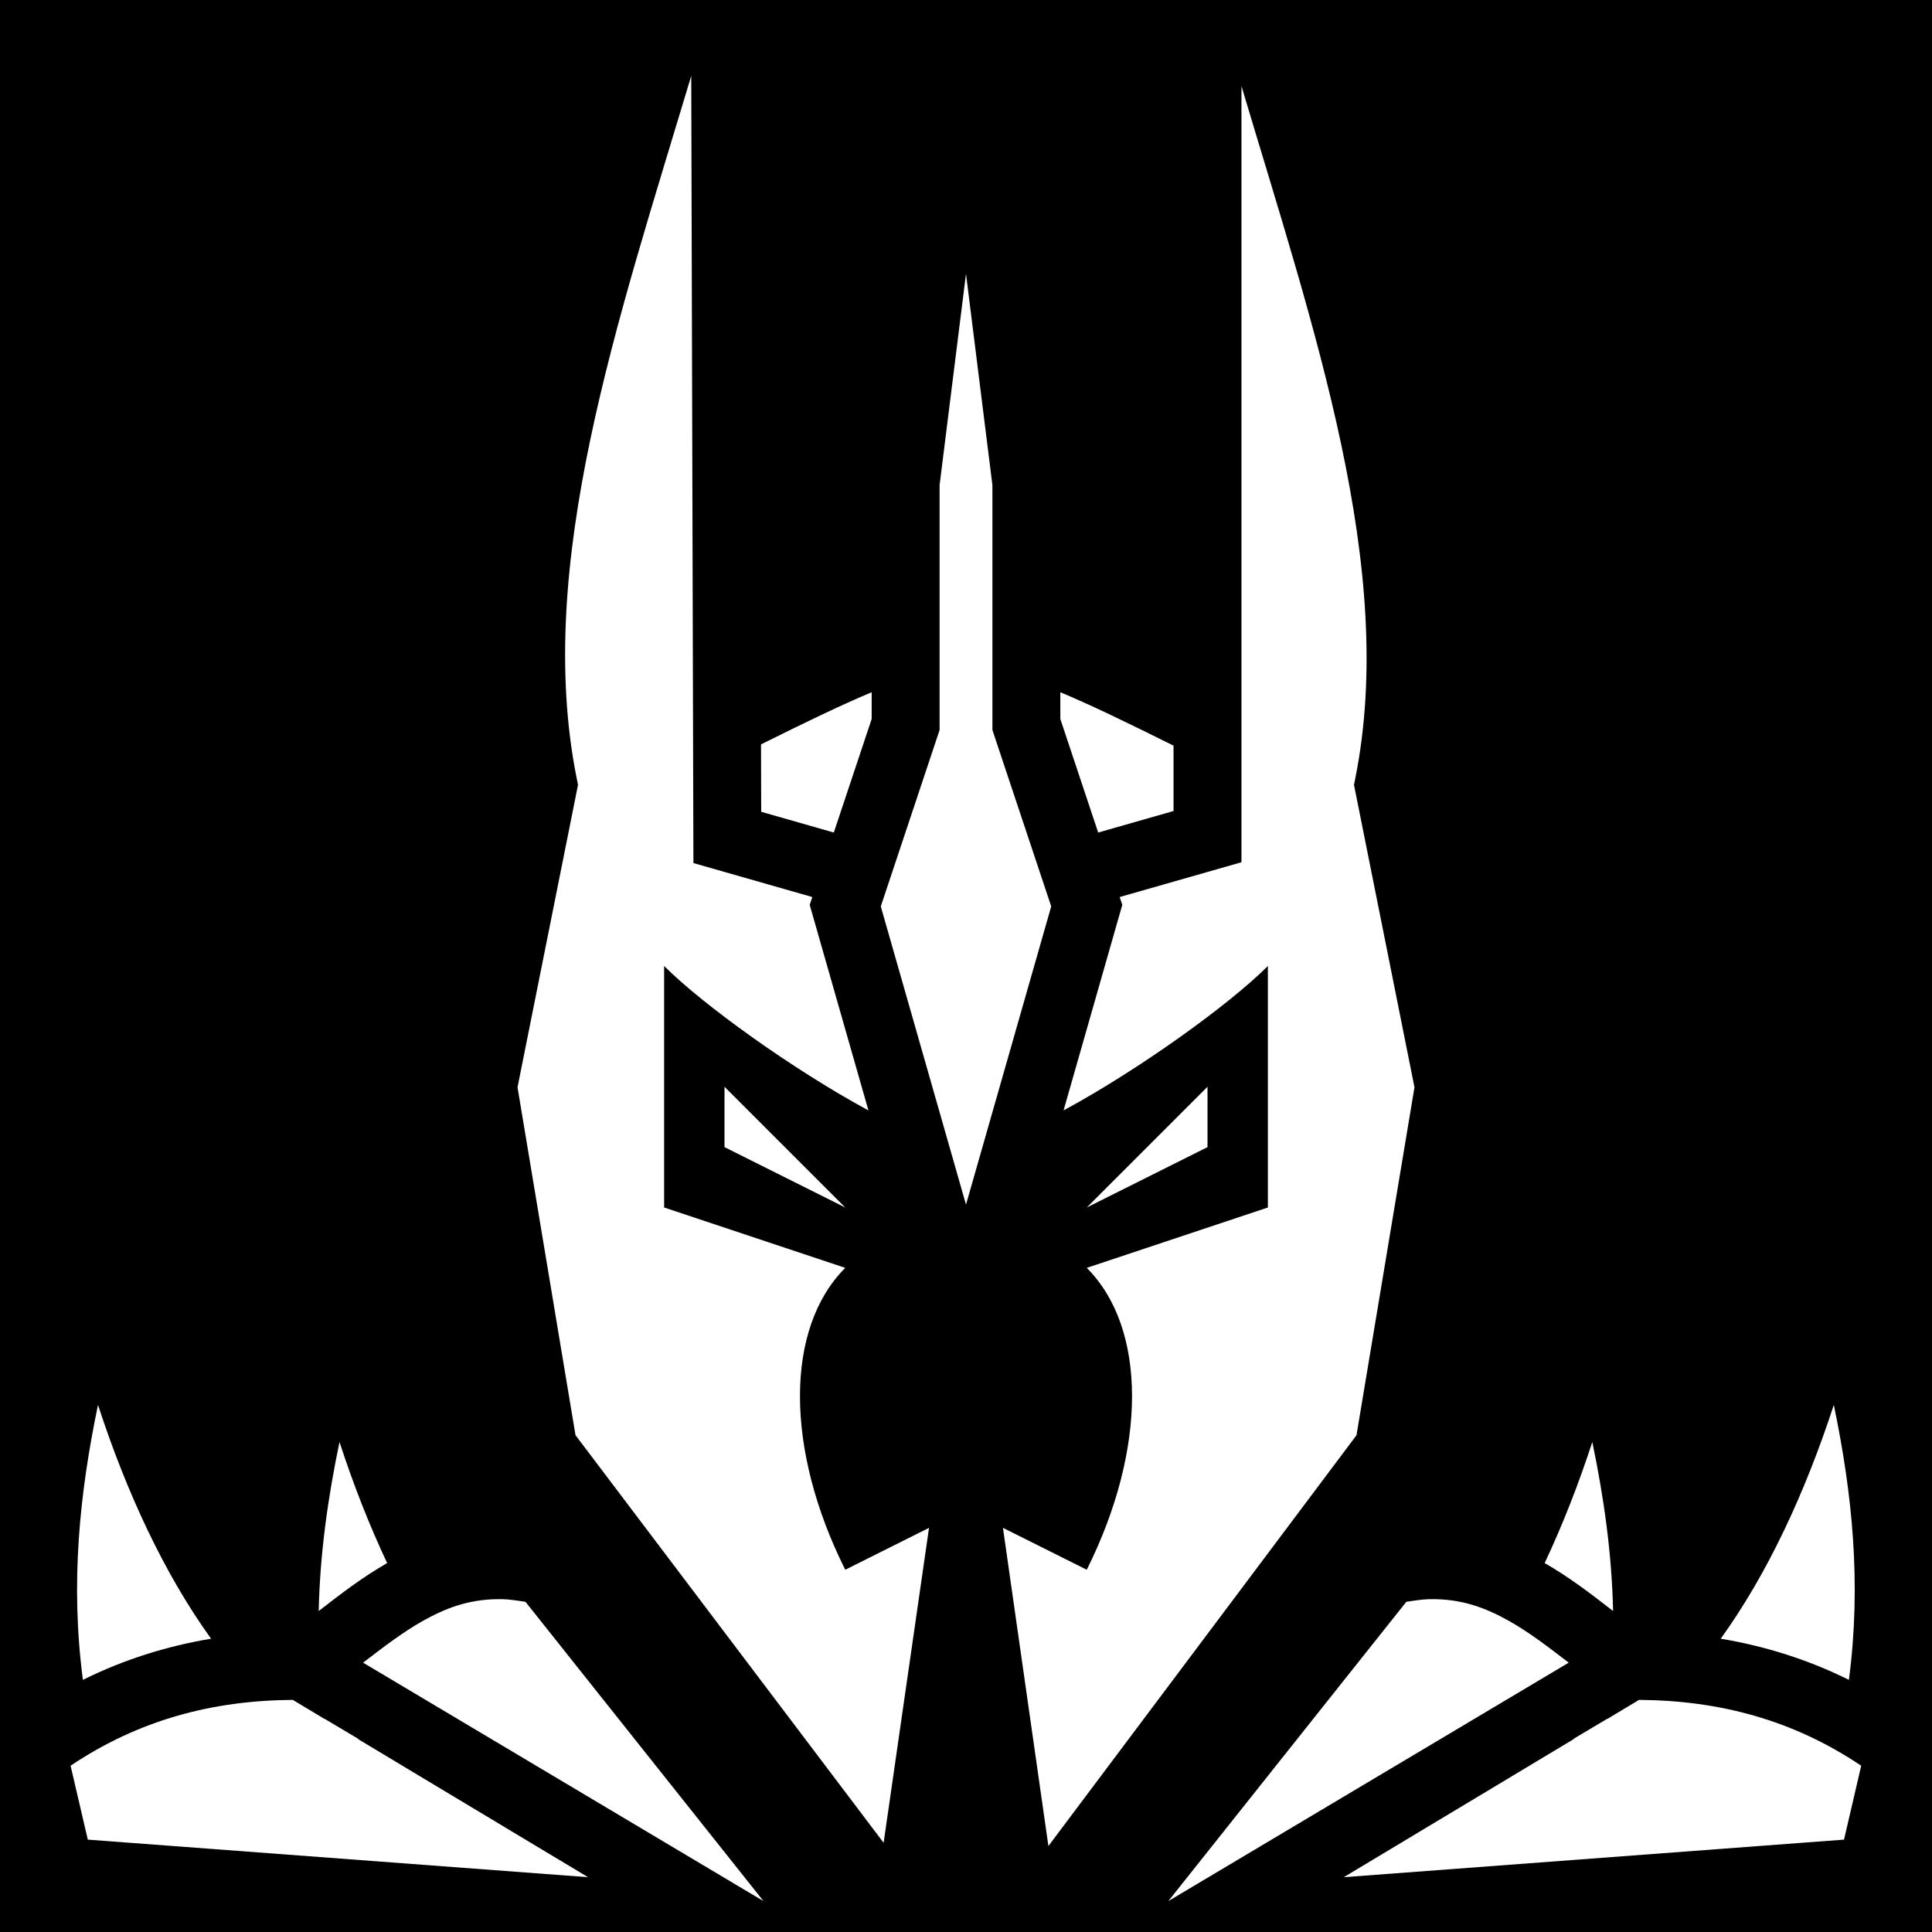
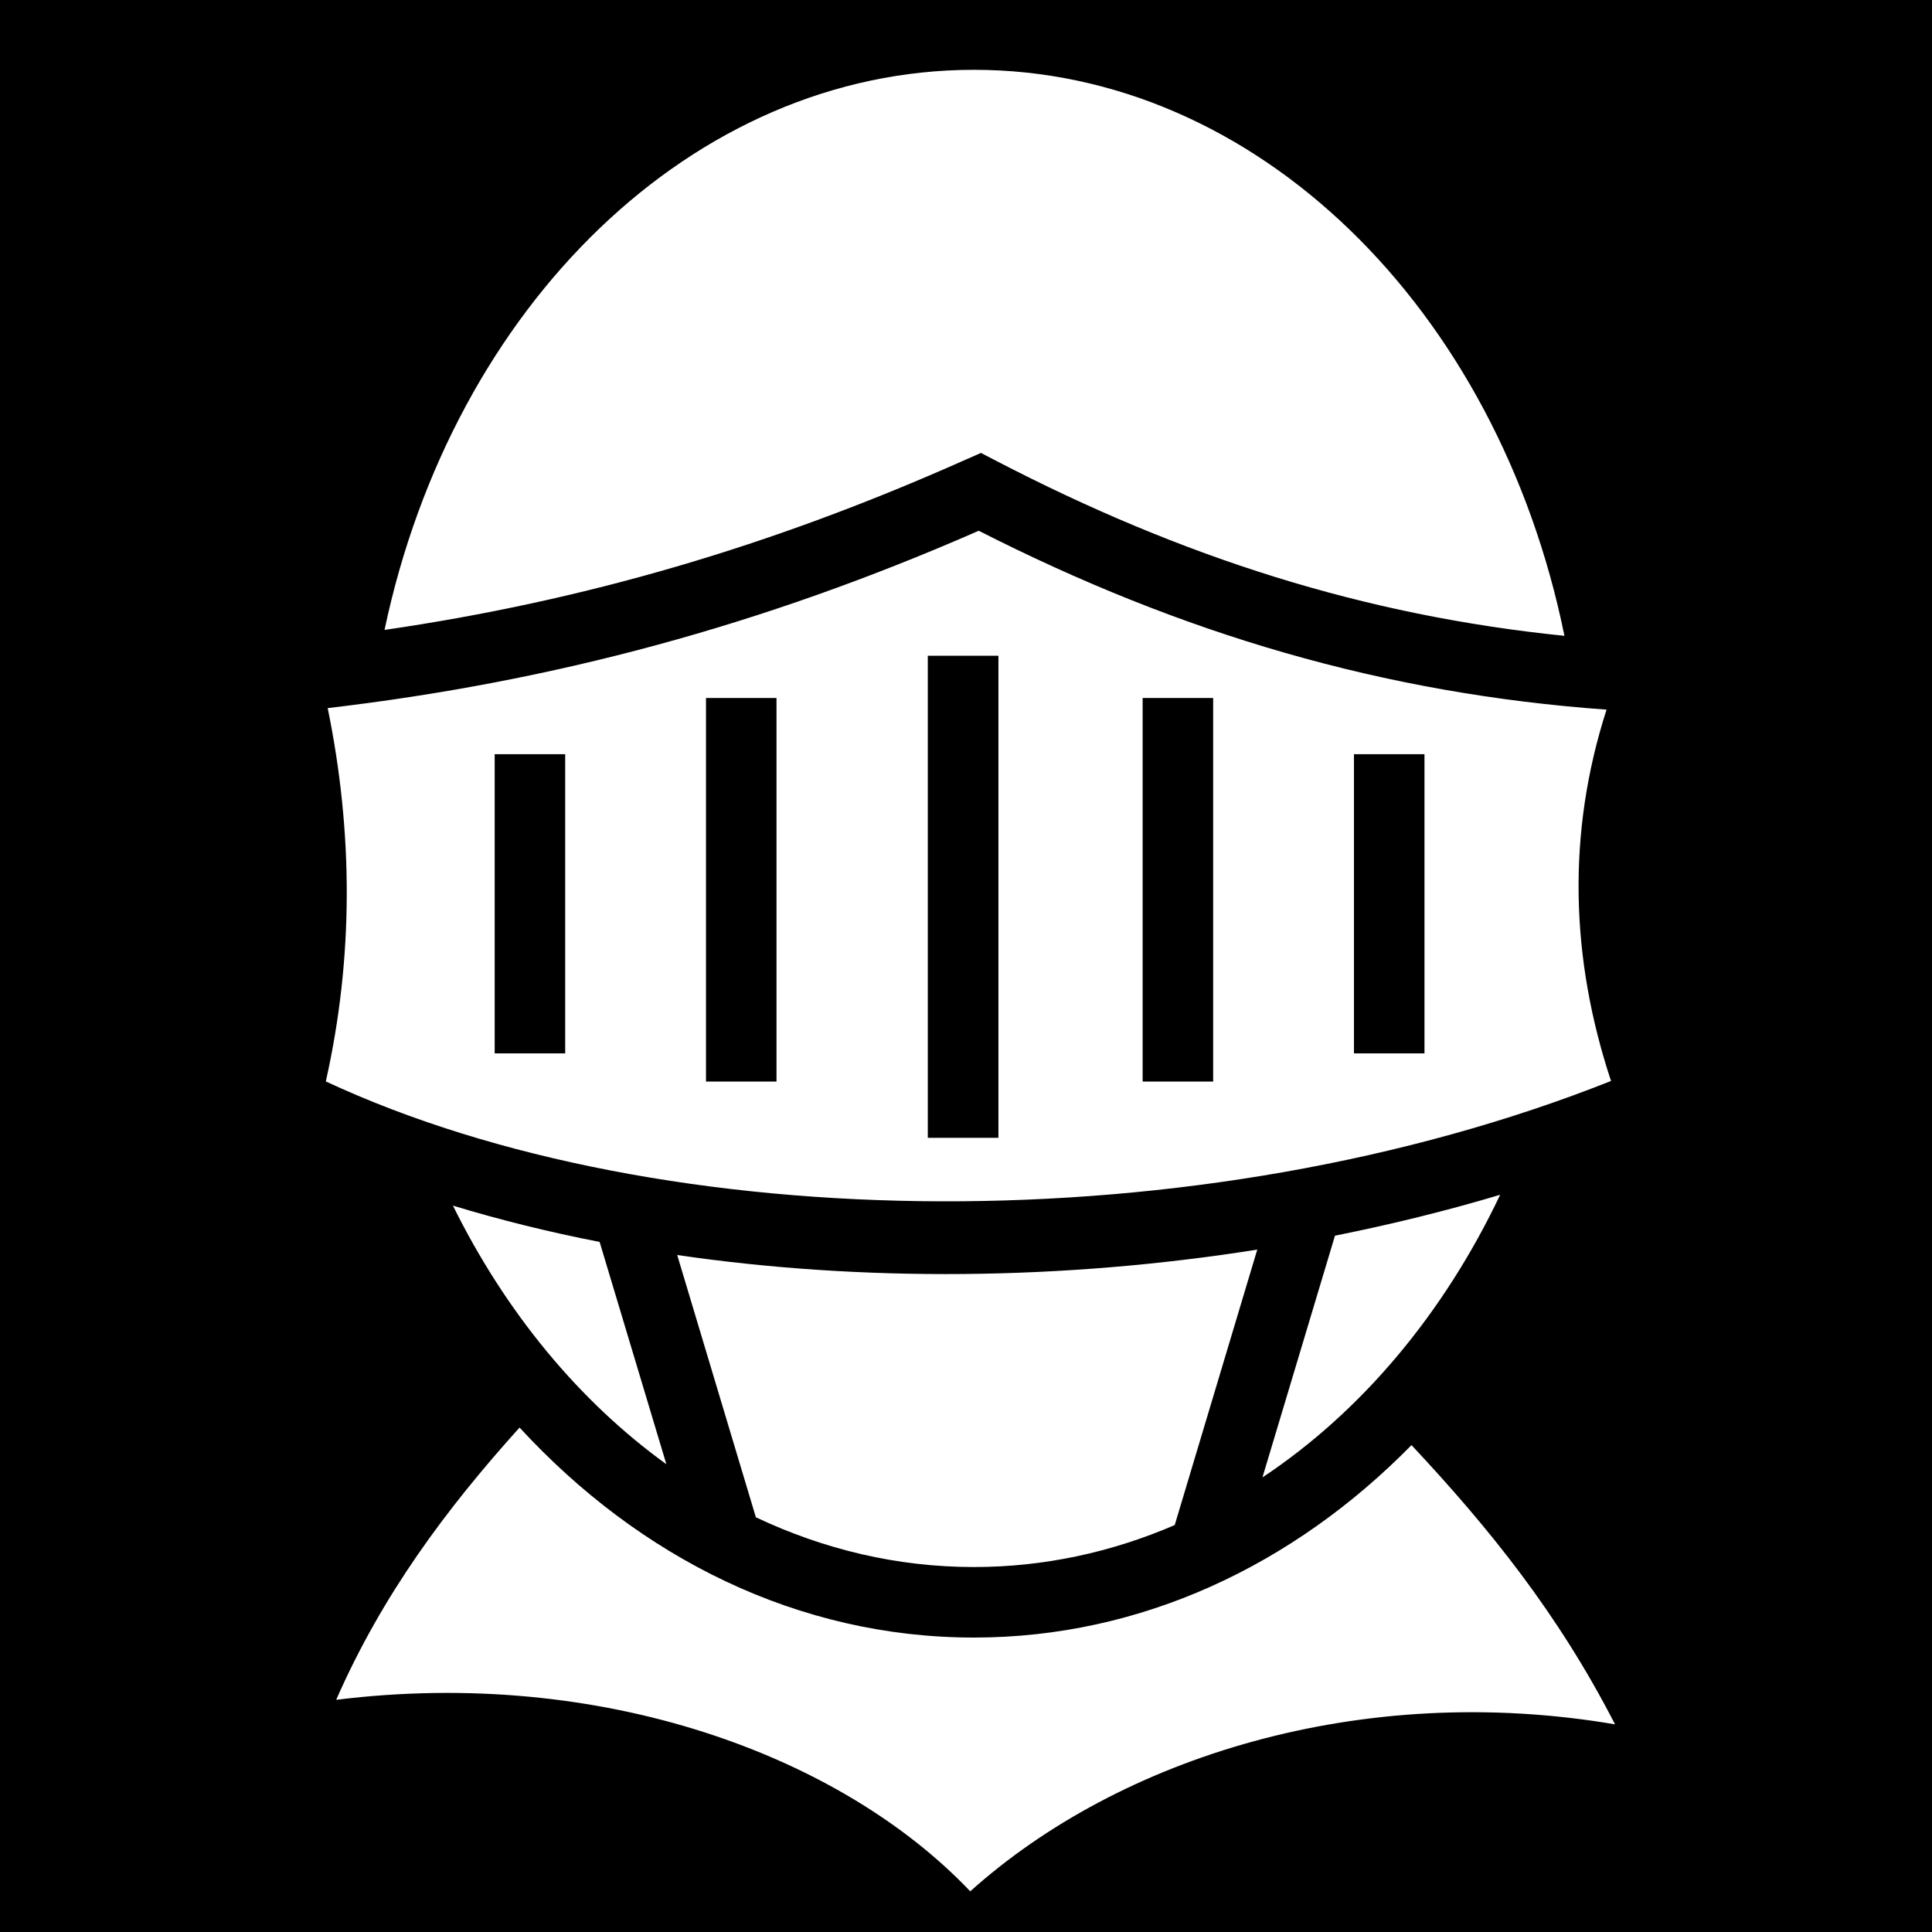
<svg xmlns="http://www.w3.org/2000/svg" viewBox="0 0 512 512">
  <path d="M0 0h512v512H0z" />
-   <path fill="#fff" d="M183.188 20.107c-19.58 65.304-41.643 129.72-30.362 186.127l.352 1.766-16.03 80.148 15.366 92.19L234.17 488.36l12.03-83.46L224 416c-16-32-16-64 0-80l-48-16v-64c10.394 10.394 34.29 27.534 54.146 38.273l-15.564-54.478.69-2.072-31.51-9.002-.575-208.613zM329 22.81v205.694l-32.27 9.22.688 2.07-15.564 54.48C301.71 283.533 325.606 266.393 336 256v64l-48 16c16 16 16 48 0 80l-22.21-11.104 12.048 84.32 81.644-108.86 15.37-92.208L358.822 208l.352-1.766C370.278 150.712 348.196 87.226 329 22.81zm-73 49.75-7 56v64.9l-15.582 46.745L256 319.238l22.582-79.033L263 193.46v-64.9l-7-56zm25 110.89v7.09l10.03 30.09 19.97-5.704v-17.322c-12.287-6.115-21.97-10.802-30-14.153zm-50 .005c-7.888 3.29-17.36 7.866-29.324 13.815l.05 17.863 19.243 5.498L231 190.54v-7.085zM192 288v16l32 16-32-32zm128 0-32 32 32-16v-16zM25.97 372.31c-4.88 23.452-7.363 47.226-4 72.872 10.904-5.418 22.286-8.96 33.968-10.907-12.438-17.27-22.396-38.742-29.97-61.966zm460.01 0c-7.575 23.223-17.532 44.695-29.97 61.965 11.68 1.947 23.063 5.49 33.97 10.907 3.36-25.646.877-49.42-4-72.873zm-396.01 9.833c-3.055 14.682-5.173 29.488-5.51 44.8 5.497-4.264 11.312-8.804 18.14-12.713-4.768-10.11-8.98-20.89-12.63-32.087zm332.01 0c-3.653 11.196-7.865 21.977-12.632 32.087 6.828 3.91 12.642 8.45 18.138 12.713-.336-15.312-2.453-30.118-5.507-44.8zm-290.37 41.654c-7.614.14-13.588 2.403-19.616 5.793-5.165 2.904-10.355 6.87-15.77 11.033l106.108 63.19-63.082-79.325c-2.088-.296-4.228-.656-6.094-.69-.523-.01-1.037-.01-1.545 0zm247.183 0c-1.866.035-4.007.394-6.096.69l-63.084 79.33 106.112-63.194c-5.415-4.163-10.607-8.13-15.772-11.033-6.43-3.616-12.796-5.95-21.16-5.793zm-301.2 26.69c-21.304.15-40.785 5.3-58.886 17.447l4.56 19.586 132.567 9.953-60.994-36.627.115-.03-8.922-5.312.008.058-8.448-5.074zm356.764 0-8.45 5.077.007-.06-8.922 5.312.117.03-60.997 36.63 132.57-9.956 4.557-19.586c-18.1-12.148-37.58-17.298-58.883-17.446z" />
+   <path fill="#fff" d="M258.094 18.5c-74.34 0-138.073 62.498-156.188 148.438 52.758-7.697 102.23-22.044 153.938-45.094l4.125-1.813 3.967 2.064c49.424 25.667 97.648 41.026 150.657 46.406-17.66-86.744-81.71-150-156.5-150zm1.28 122.156c-57.41 25.148-112.883 39.993-172.53 47 6.724 32.847 6.91 65.935-.5 98.938 89.29 41.602 231.648 43.154 340.594-.125-10.762-32.516-11.727-65.66-1.188-98.408-59.03-4.235-112.628-20.06-166.375-47.406zm-13.5 33.125h18.72v127.75h-18.72V173.78zm-58.78 11.19h18.687v101.655h-18.686V184.97zm115.72 0H321.5v101.655h-18.688V184.97zm-171.72 14.905h18.687v79.28h-18.686v-79.28zm227.72 0H377.5v79.28h-18.688v-79.28zm38.748 116.75c-14.302 4.282-28.96 7.873-43.78 10.844l-19.22 64.06c26.114-17.337 48.002-43.31 63-74.905zm-277.53 2.875c13.95 28.257 33.448 51.85 56.562 68.53l-17.688-58.905c-13.397-2.61-26.387-5.826-38.875-9.625zm213.156 11.656c-51.63 8.175-104.745 8.588-153.72 1.438l20.845 69.5c18 8.52 37.49 13.187 57.78 13.187 18.588 0 36.507-3.92 53.22-11.124l21.875-73zm-195.5 47.156c-19.436 21.562-36.416 44.367-48.594 72.157 70.233-8.736 133.743 14.684 168.03 50.75 39.684-35.607 103.71-55.685 170.876-44.25-15.08-29.372-33.32-51.982-53.938-74-31.187 31.75-71.53 51-115.968 51-46.568 0-88.65-21.142-120.406-55.658z" />
</svg>
